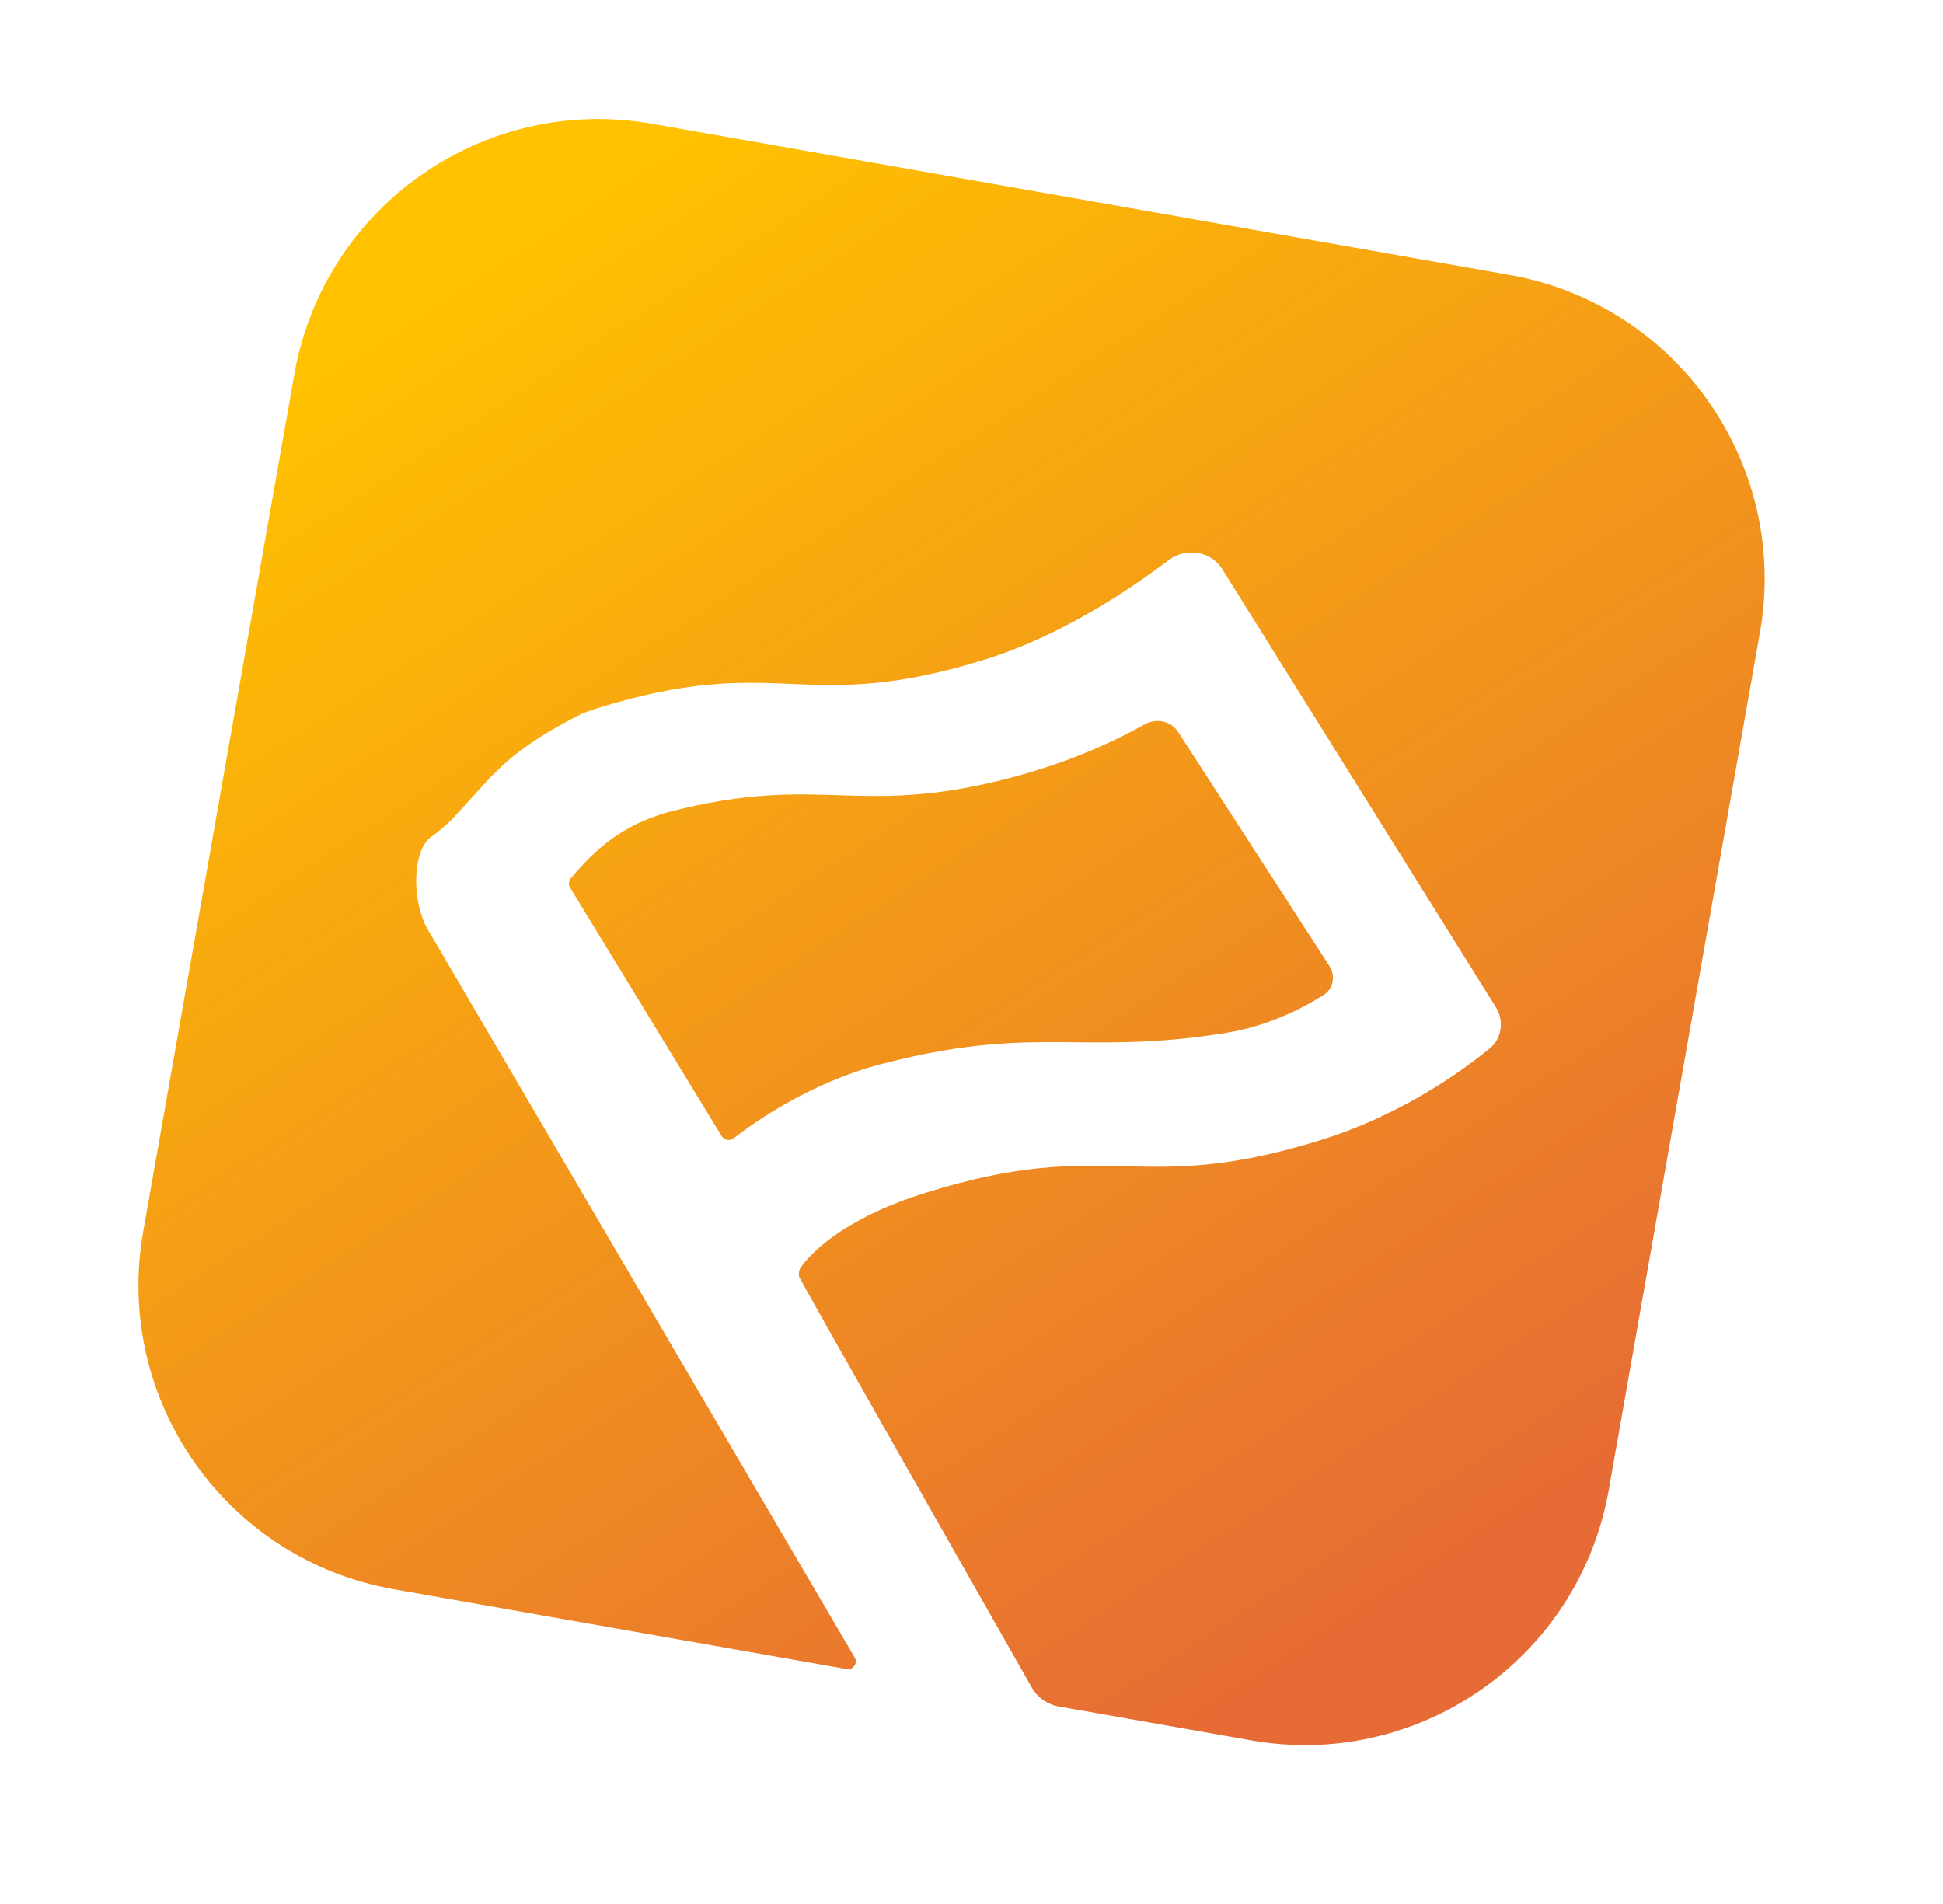
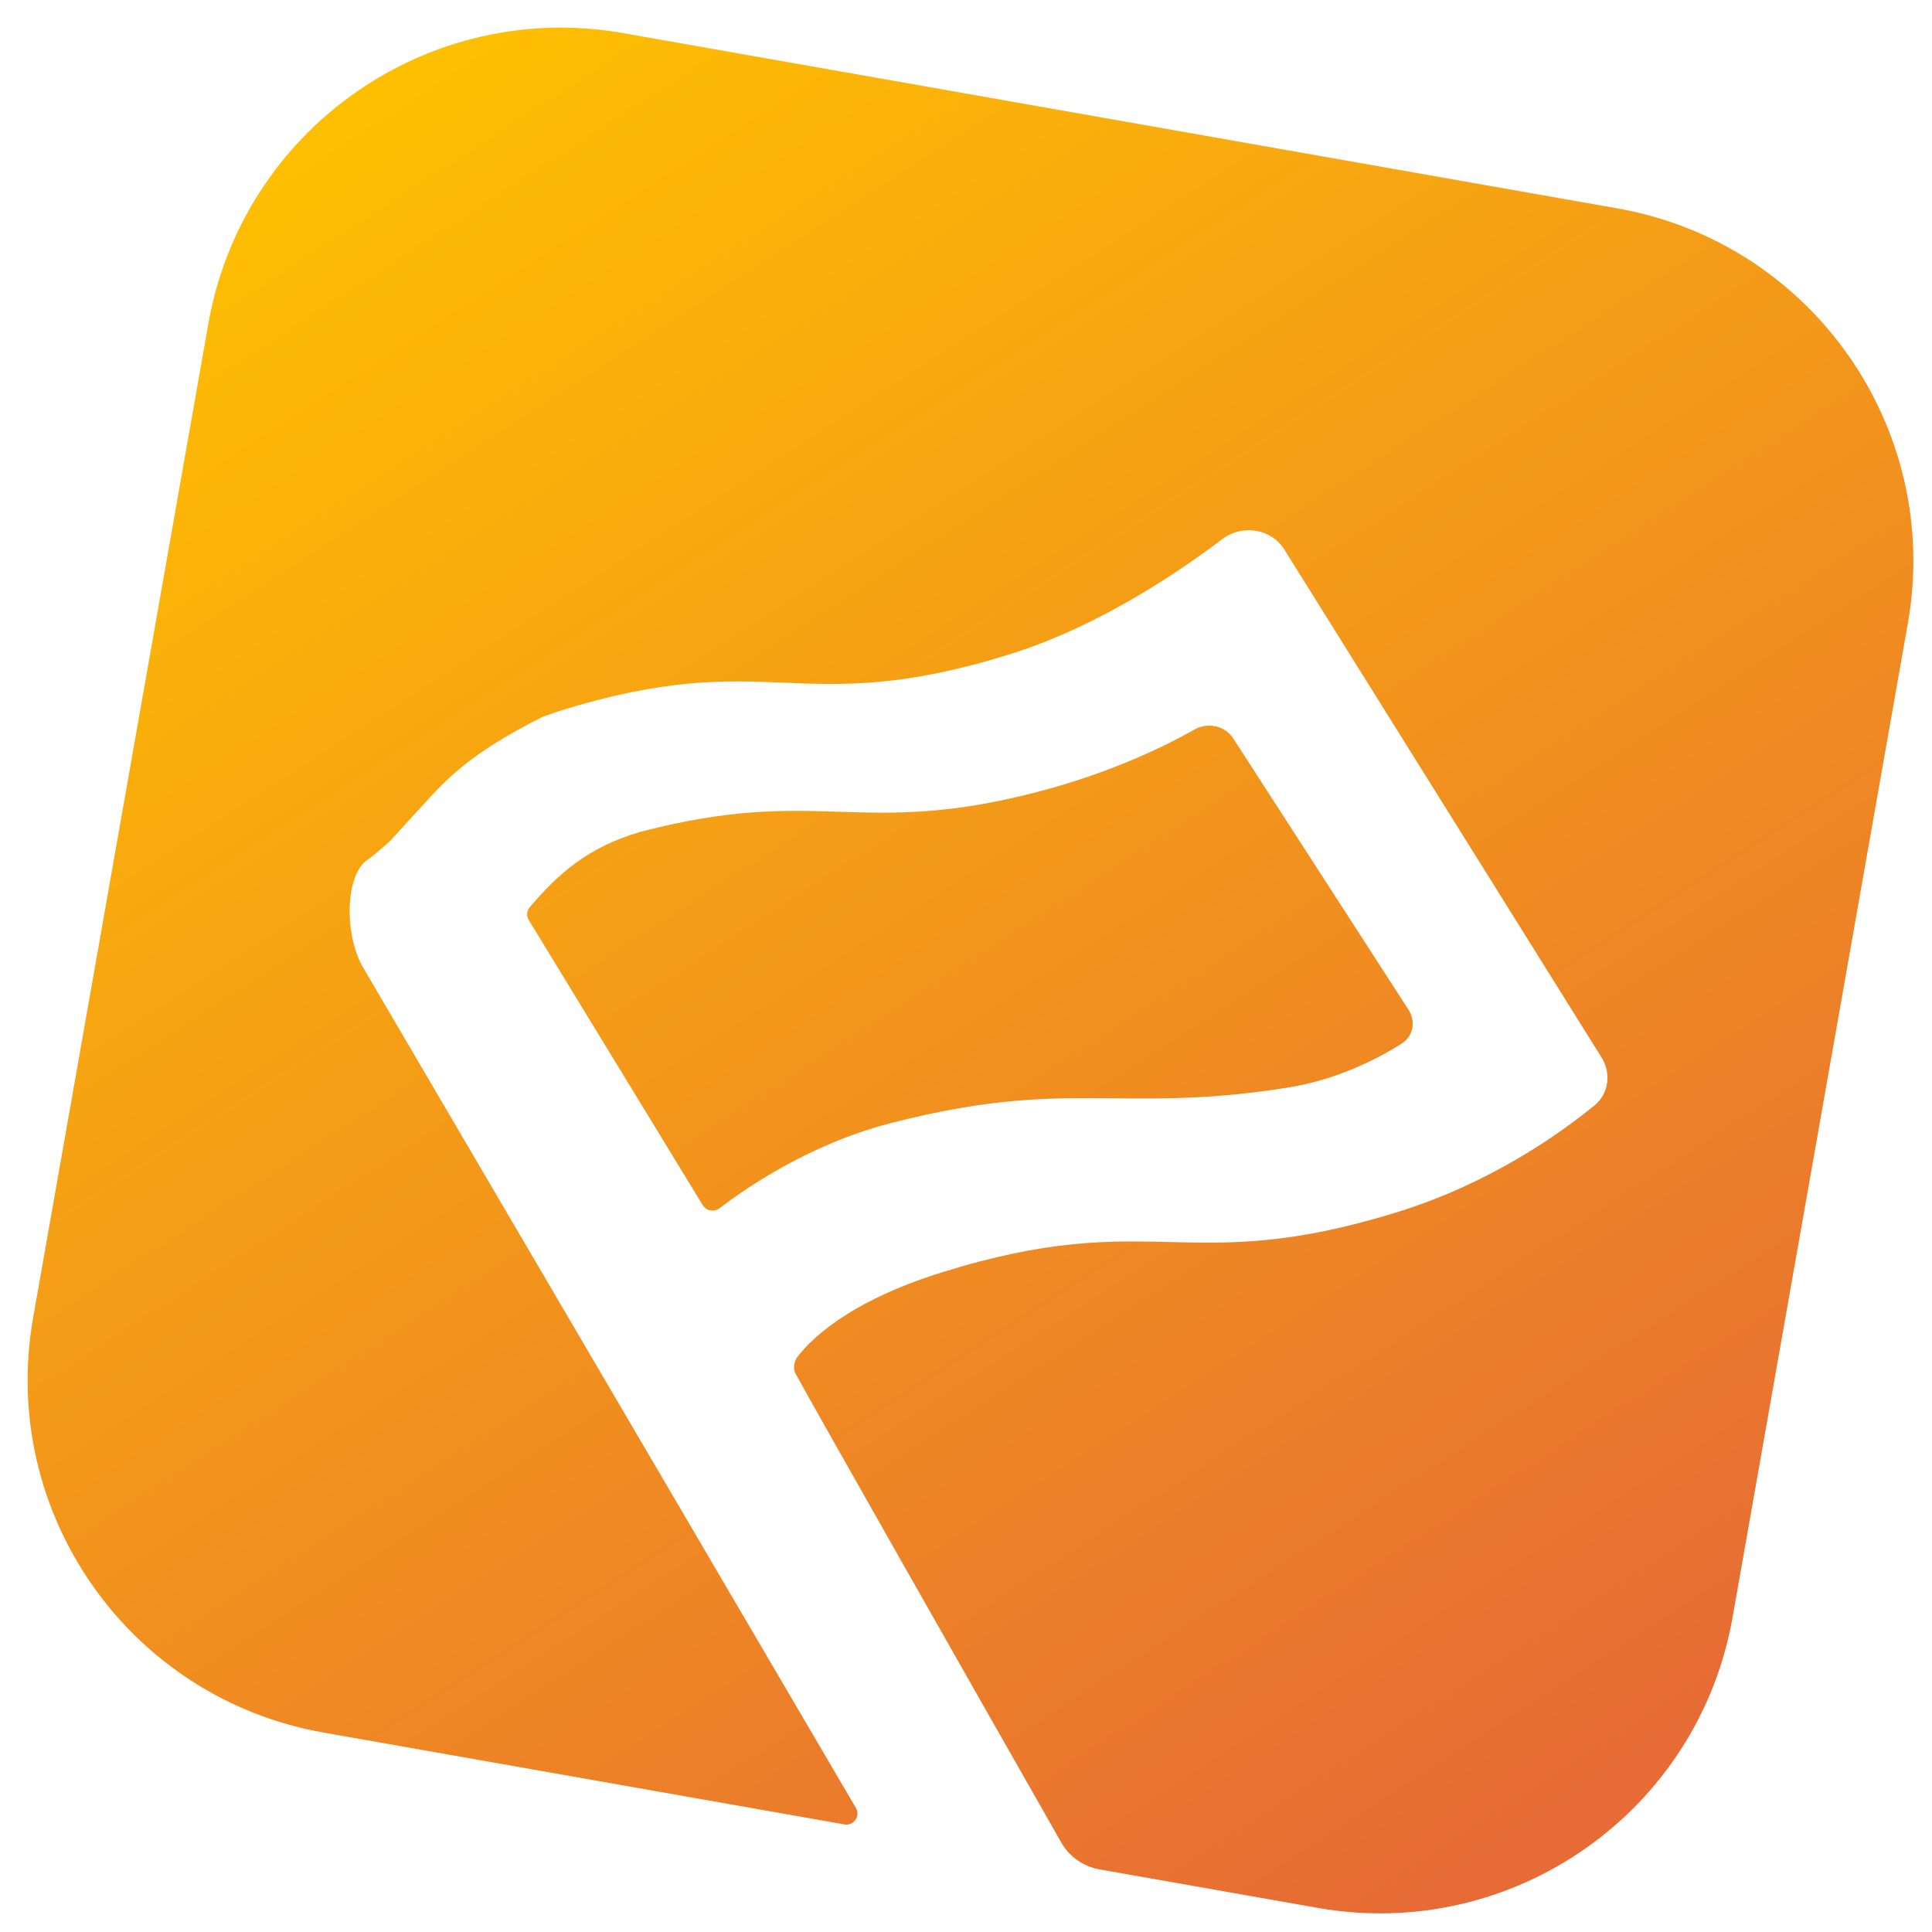
- <svg xmlns="http://www.w3.org/2000/svg" width="50" height="49" viewBox="0 0 50 49" fill="none">
-   <path d="M16.78 3.185C12.458 2.422 8.337 5.308 7.575 9.63L3.685 31.694C2.922 36.016 5.808 40.137 10.13 40.899L21.786 42.954C21.954 42.984 22.08 42.803 21.994 42.656L11.039 23.974C10.585 23.255 10.591 21.857 11.116 21.523C11.236 21.446 11.593 21.127 11.593 21.127L12.204 20.459L12.304 20.349C12.87 19.727 13.382 19.165 14.998 18.355L15.346 18.234C17.718 17.493 19.036 17.547 20.355 17.6C21.674 17.654 22.994 17.707 25.368 16.966C27.316 16.358 29.087 15.163 30.075 14.413C30.514 14.081 31.161 14.178 31.452 14.645L38.491 25.916C38.71 26.266 38.655 26.72 38.335 26.982C37.575 27.603 36.038 28.7 33.996 29.337C31.625 30.078 30.272 30.046 28.919 30.014C27.565 29.982 26.212 29.95 23.838 30.691C21.685 31.363 20.864 32.258 20.612 32.61C20.566 32.674 20.535 32.808 20.573 32.877C21.075 33.797 24.174 39.25 26.551 43.427C26.698 43.686 26.953 43.865 27.246 43.917L32.194 44.789C36.516 45.552 40.637 42.666 41.399 38.344L45.289 16.28C46.052 11.958 43.166 7.837 38.844 7.075L16.78 3.185Z" fill="url(#paint0_linear_785_86091)" />
-   <path d="M25.99 20.02C23.994 20.541 22.785 20.503 21.576 20.465C20.367 20.427 19.158 20.389 17.164 20.909C15.996 21.248 15.327 21.846 14.685 22.608C14.63 22.674 14.624 22.767 14.668 22.839L18.573 29.241C18.637 29.346 18.781 29.37 18.879 29.294C19.374 28.908 20.827 27.867 22.683 27.383C24.932 26.797 26.278 26.81 27.696 26.823C28.794 26.834 29.934 26.845 31.57 26.578C32.667 26.399 33.563 25.922 34.063 25.605C34.317 25.444 34.371 25.111 34.208 24.858L30.316 18.834C30.134 18.553 29.752 18.474 29.46 18.639C28.819 19.001 27.617 19.596 25.99 20.02Z" fill="url(#paint1_linear_785_86091)" />
+ <svg xmlns="http://www.w3.org/2000/svg" width="35" height="35" viewBox="0 0 35 35" fill="none">
+   <path d="M11.29 0.6C7.762 -0.022 4.398 2.333 3.775 5.861L0.6 23.872C-0.022 27.401 2.333 30.765 5.861 31.387L15.298 33.051C15.466 33.081 15.592 32.9 15.506 32.753L6.603 17.57C6.232 16.984 6.238 15.842 6.666 15.57C6.764 15.507 7.056 15.246 7.056 15.246L7.554 14.701L7.636 14.612C8.098 14.104 8.516 13.645 9.836 12.984L10.12 12.885C12.055 12.28 13.132 12.324 14.208 12.368C15.285 12.411 16.362 12.455 18.3 11.85C19.89 11.353 21.337 10.378 22.143 9.766C22.501 9.494 23.029 9.574 23.267 9.955L29.013 19.156C29.192 19.442 29.147 19.812 28.886 20.026C28.265 20.533 27.011 21.428 25.344 21.949C23.408 22.553 22.304 22.527 21.199 22.501C20.094 22.475 18.989 22.448 17.051 23.054C15.345 23.587 14.664 24.29 14.437 24.594C14.39 24.657 14.366 24.802 14.404 24.87C14.86 25.701 17.315 30.022 19.224 33.376C19.371 33.635 19.625 33.814 19.919 33.866L23.872 34.563C27.401 35.185 30.765 32.829 31.387 29.301L34.563 11.29C35.185 7.762 32.829 4.398 29.301 3.775L11.29 0.6Z" fill="url(#paint0_linear_3522_38)" />
+   <path d="M18.808 14.343C17.179 14.768 16.192 14.737 15.204 14.706C14.218 14.675 13.231 14.644 11.604 15.069C10.66 15.342 10.115 15.823 9.596 16.436C9.541 16.501 9.535 16.594 9.579 16.667L12.731 21.833C12.795 21.939 12.94 21.962 13.038 21.887C13.472 21.553 14.635 20.738 16.108 20.354C17.945 19.875 19.044 19.885 20.201 19.897C21.097 19.905 22.028 19.914 23.363 19.697C24.259 19.55 24.991 19.161 25.398 18.902C25.605 18.77 25.65 18.499 25.517 18.293L22.34 13.375C22.191 13.145 21.879 13.081 21.64 13.216C21.118 13.511 20.136 13.996 18.808 14.343Z" fill="url(#paint1_linear_3522_38)" />
  <defs>
-     <linearGradient id="paint0_linear_785_86091" x1="13.091" y1="6.438" x2="35.883" y2="41.536" gradientUnits="userSpaceOnUse">
+     <linearGradient id="paint0_linear_3522_38" x1="6.546" y1="0.5" x2="27.726" y2="33.284" gradientUnits="userSpaceOnUse">
      <stop stop-color="#FFC100" />
      <stop offset="1" stop-color="#E66B35" />
    </linearGradient>
-     <linearGradient id="paint1_linear_785_86091" x1="13.091" y1="6.438" x2="35.883" y2="41.536" gradientUnits="userSpaceOnUse">
+     <linearGradient id="paint1_linear_3522_38" x1="6.546" y1="0.5" x2="27.726" y2="33.284" gradientUnits="userSpaceOnUse">
      <stop stop-color="#FFC100" />
      <stop offset="1" stop-color="#E66B35" />
    </linearGradient>
  </defs>
</svg>
